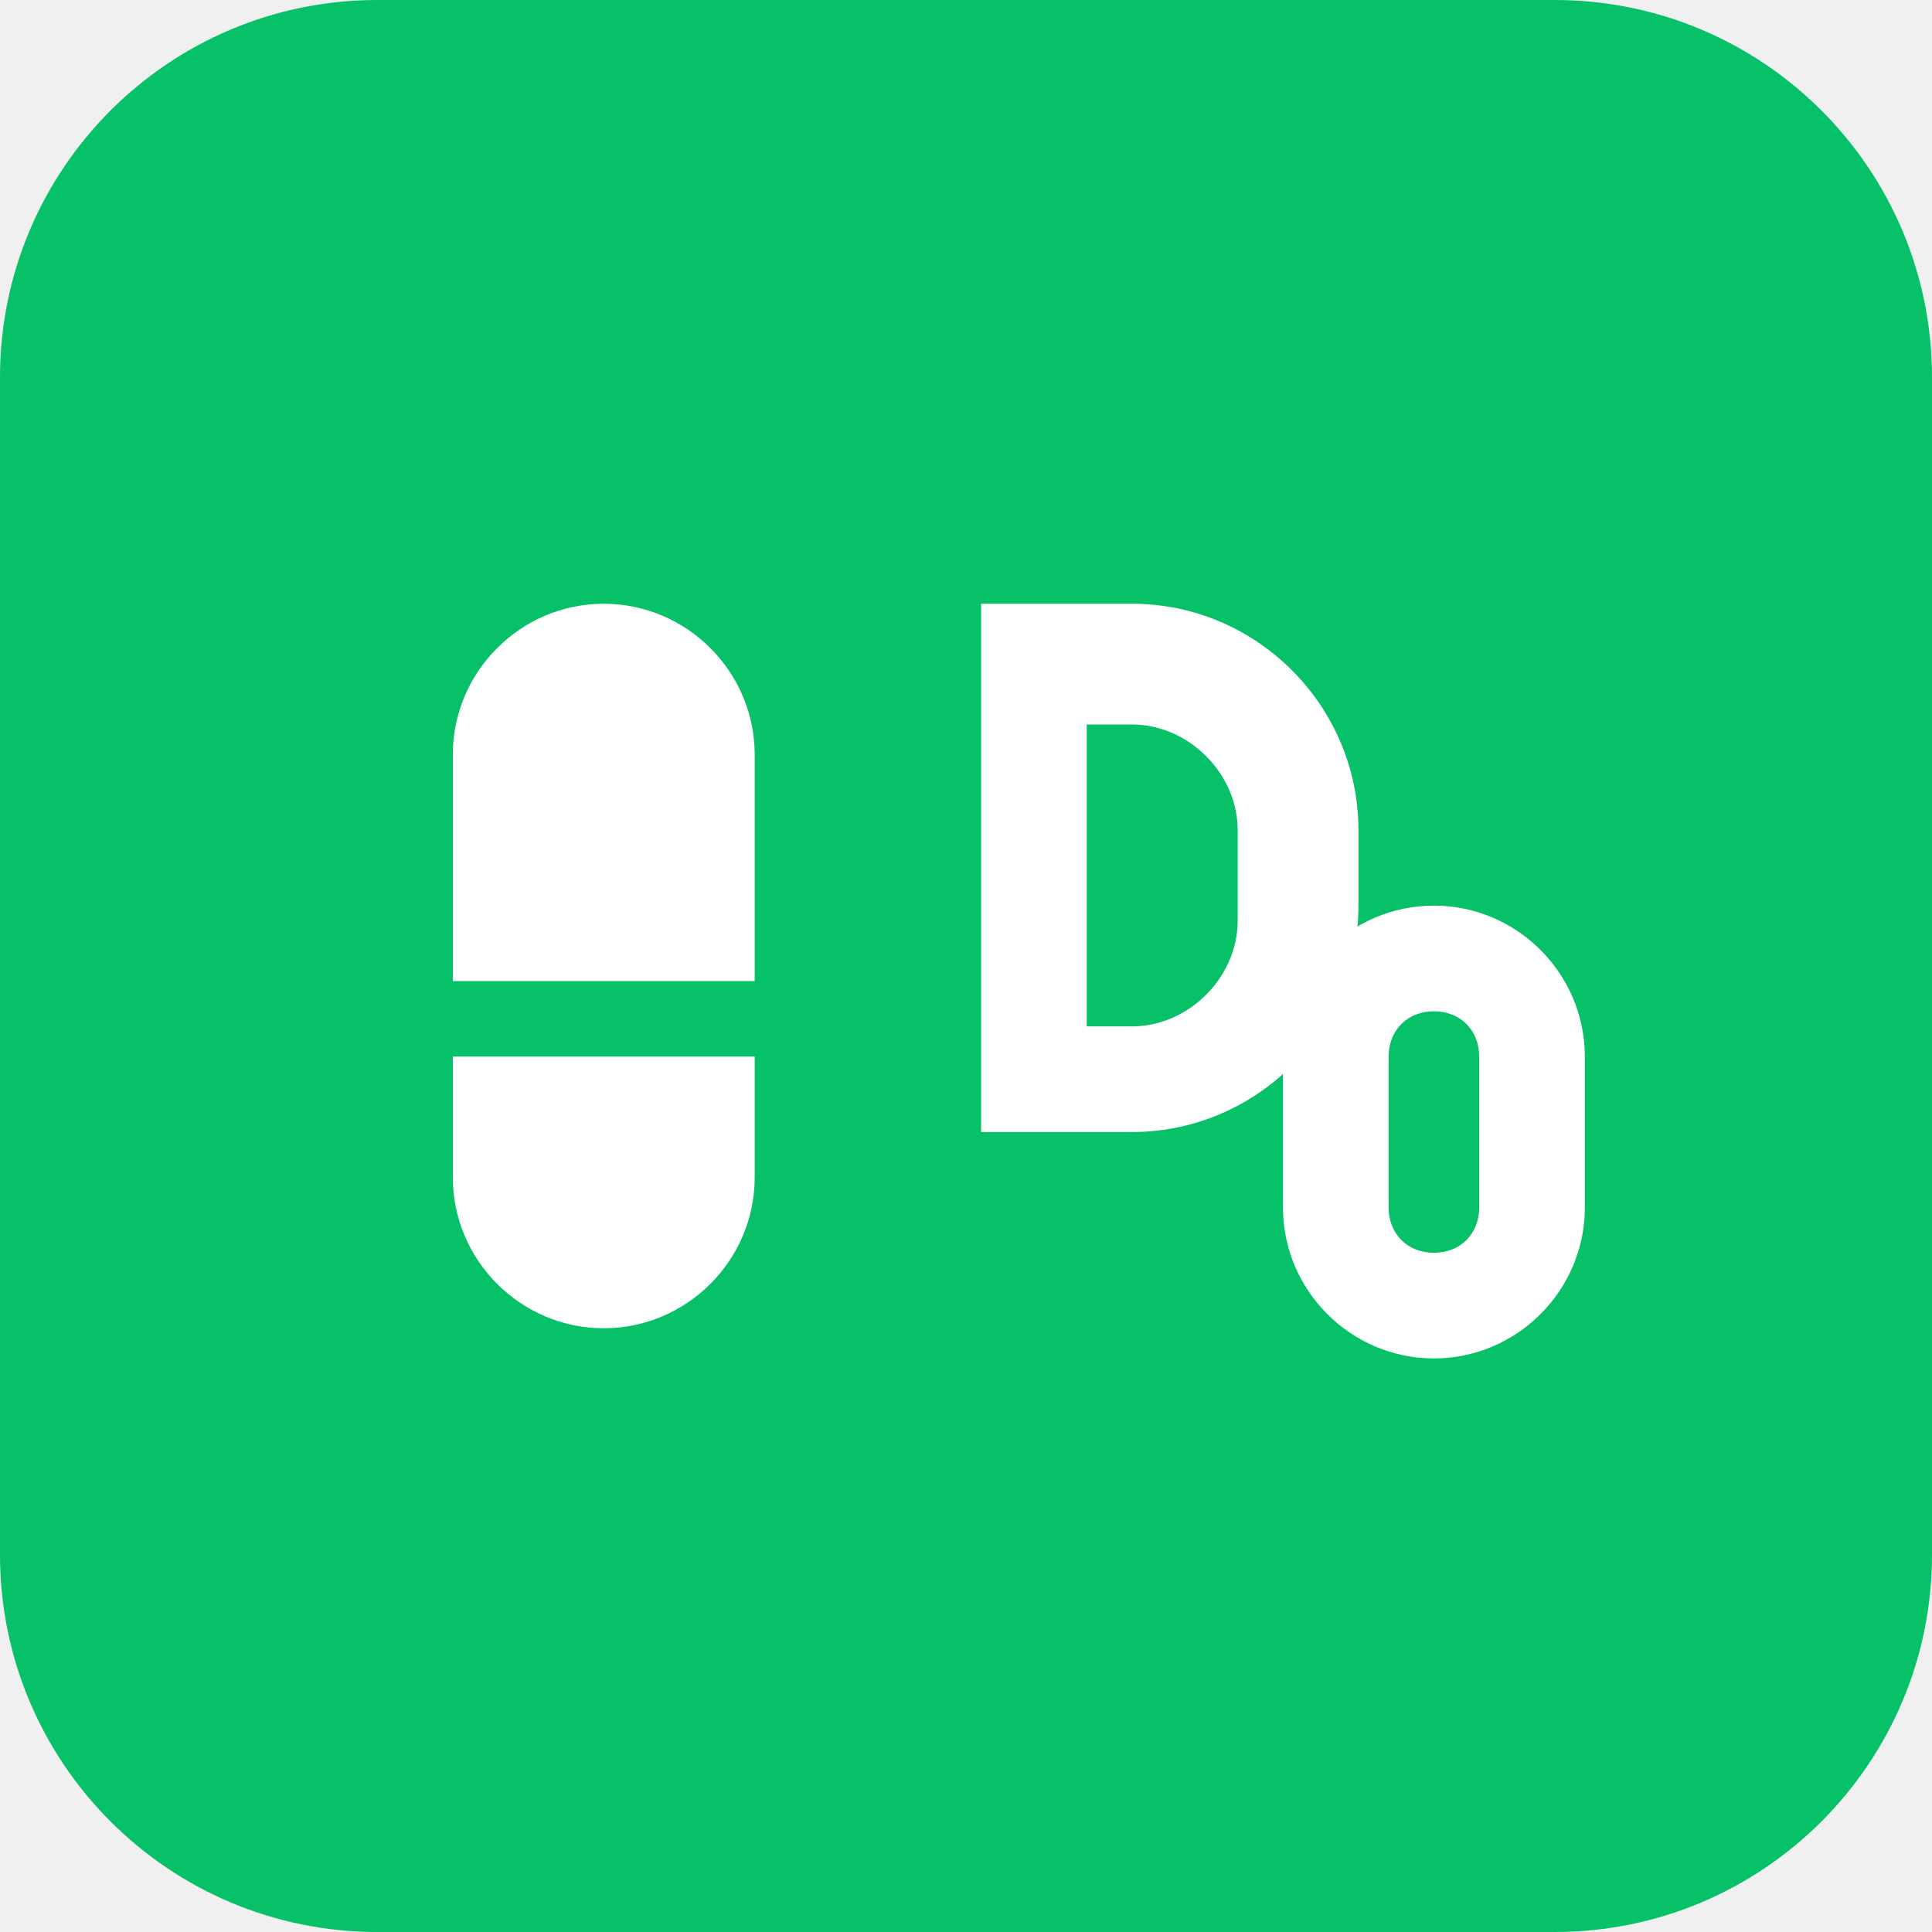
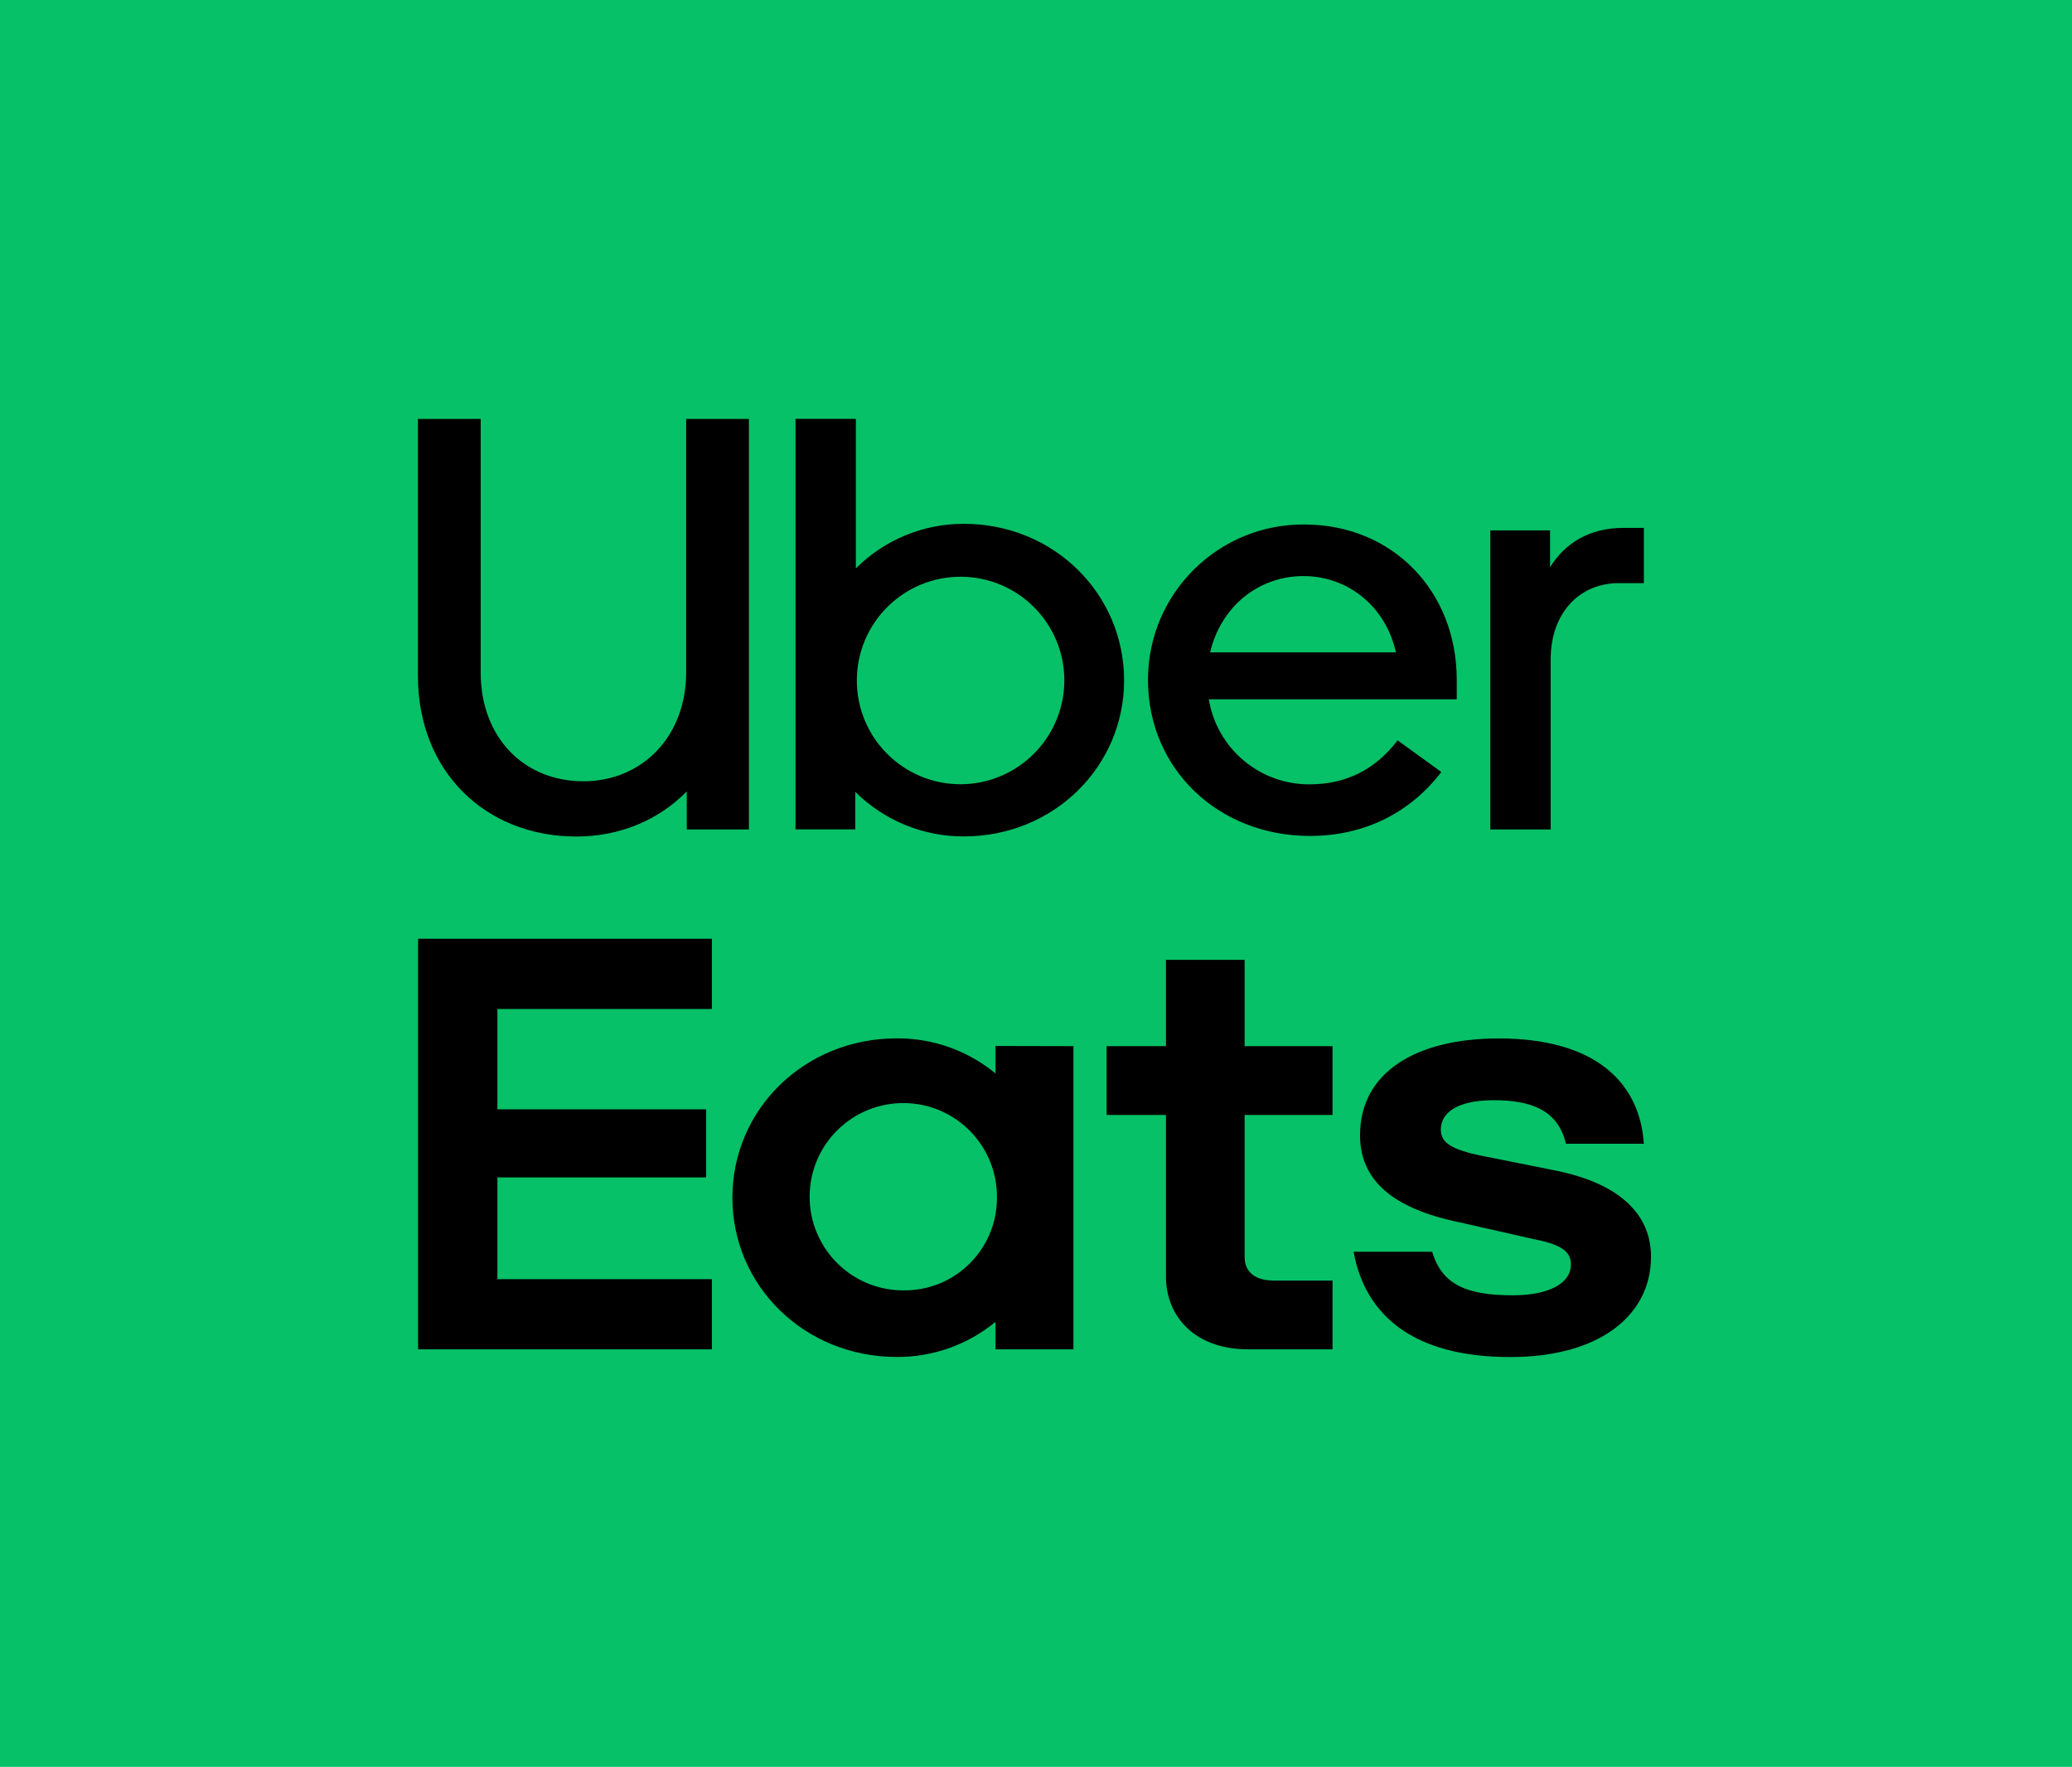
- <svg xmlns="http://www.w3.org/2000/svg" viewBox="0 0 512 512" fill="none">
-   <rect width="512" height="512" rx="100" fill="#06C167" />
-   <path d="M120 200c0-22 18-40 40-40s40 18 40 40v60h-80v-60zm0 80h80v32c0 22-18 40-40 40s-40-18-40-40v-32z" fill="#fff" />
-   <path d="M260 160h40c33 0 60 27 60 60v20c0 33-27 60-60 60h-40V160zm40 112c15 0 28-13 28-28v-24c0-15-13-28-28-28h-12v80h12z" fill="#fff" />
-   <path d="M380 240c-22 0-40 18-40 40v40c0 22 18 40 40 40s40-18 40-40v-40c0-22-18-40-40-40zm12 80c0 7-5 12-12 12s-12-5-12-12v-40c0-7 5-12 12-12s12 5 12 12v40z" fill="#fff" />
+ <svg xmlns="http://www.w3.org/2000/svg" version="1.1" id="Layer_1" x="0px" y="0px" viewBox="0 0 679 579" style="enable-background:new 0 0 679 579;" xml:space="preserve">
+   <style type="text/css">
+ 	.st0{fill:#06C167;}
+ </style>
+   <rect x="-0.1" class="st0" width="679.1" height="579" />
+   <path d="M326.7,392.5c0.18-16.95-13.41-30.84-30.36-31.02c-16.95-0.18-30.84,13.41-31.02,30.36c-0.18,16.95,13.41,30.84,30.36,31.02  c0.11,0,0.21,0,0.32,0c16.72,0.24,30.46-13.12,30.7-29.84C326.7,392.85,326.7,392.67,326.7,392.5 M351.77,342.83v99.35h-25.54v-9  c-9.1,7.5-20.54,11.57-32.33,11.5c-30.23,0-53.89-23.22-53.89-52.21s23.66-52.2,53.89-52.2c11.79-0.07,23.23,4,32.33,11.5v-9  L351.77,342.83z M436.67,419.64h-19.21c-5.85,0-9.6-2.52-9.6-7.81v-46.46h28.81v-22.54h-28.81v-28.29h-25.77v28.29h-19.45v22.54  h19.45v52.89c0,13.34,9.61,23.92,26.94,23.92h27.64L436.67,419.64z M494.89,444.71c29.52,0,46.15-13.8,46.15-32.88  c0-13.58-9.84-23.7-30.46-28.07l-21.78-4.37c-12.65-2.29-16.64-4.59-16.64-9.19c0-6,6.1-9.66,17.34-9.66  c12.18,0,21.08,3.22,23.66,14.26h25.54c-1.41-20.7-16.64-34.5-47.56-34.5c-26.71,0-45.45,10.81-45.45,31.74  c0,14.48,10.31,23.92,32.57,28.51l24.36,5.52c9.61,1.84,12.18,4.37,12.18,8.29c0,6.2-7.26,10.11-19,10.11  c-14.75,0-23.19-3.22-26.47-14.26h-25.75C447.33,430.91,463.03,444.71,494.89,444.71 M137,307.64h96.29v23H163v32.89h68.41v22.31  H163v33.34h70.29v23H137V307.64z" />
+   <path d="M538.7,191.1V173h-6.85c-11,0-19,5-23.89,12.88v-12.07h-19.58v98h19.78v-55.72c0-15.18,9.39-25,22.32-25L538.7,191.1z   M396.56,213.78c3.53-15,15.86-25,30.55-25s27,10,30.34,25H396.56z M427.5,171.88c-28.1-0.23-51.07,22.36-51.3,50.46  c0,0.16,0,0.32,0,0.48c0,29.21,23.1,51.12,53.06,51.12c18.21,0,33.08-7.88,43.07-20.95L458,242.61  c-7.44,9.8-17.23,14.42-28.78,14.42c-16.38,0.12-30.42-11.7-33.09-27.87h81.25v-6.34c0-29.22-21.14-50.94-49.92-50.94 M314.53,257  c-18.78-0.14-33.88-15.48-33.74-34.26c0.14-18.78,15.48-33.88,34.26-33.74c18.68,0.14,33.74,15.32,33.74,34  c-0.06,18.84-15.38,34.06-34.22,34C314.56,257,314.54,257,314.53,257 M260.69,271.79h19.58v-12.3c9.47,9.4,22.29,14.66,35.63,14.61  c29.37,0,52.47-22.87,52.47-51.12c0-28.44-23.1-51.32-52.47-51.32c-13.29-0.05-26.04,5.21-35.43,14.61v-49h-19.78V271.79z   M191.19,256.03c19,0,33.67-14.41,33.67-35.75v-83h20.56v134.54h-20.36v-12.49c-9.2,9.42-21.93,14.8-36.22,14.8  c-29.37,0-51.88-20.95-51.88-52.66v-84.18h20.56v83C157.52,242.02,172,256.04,191.19,256.03" />
</svg>
